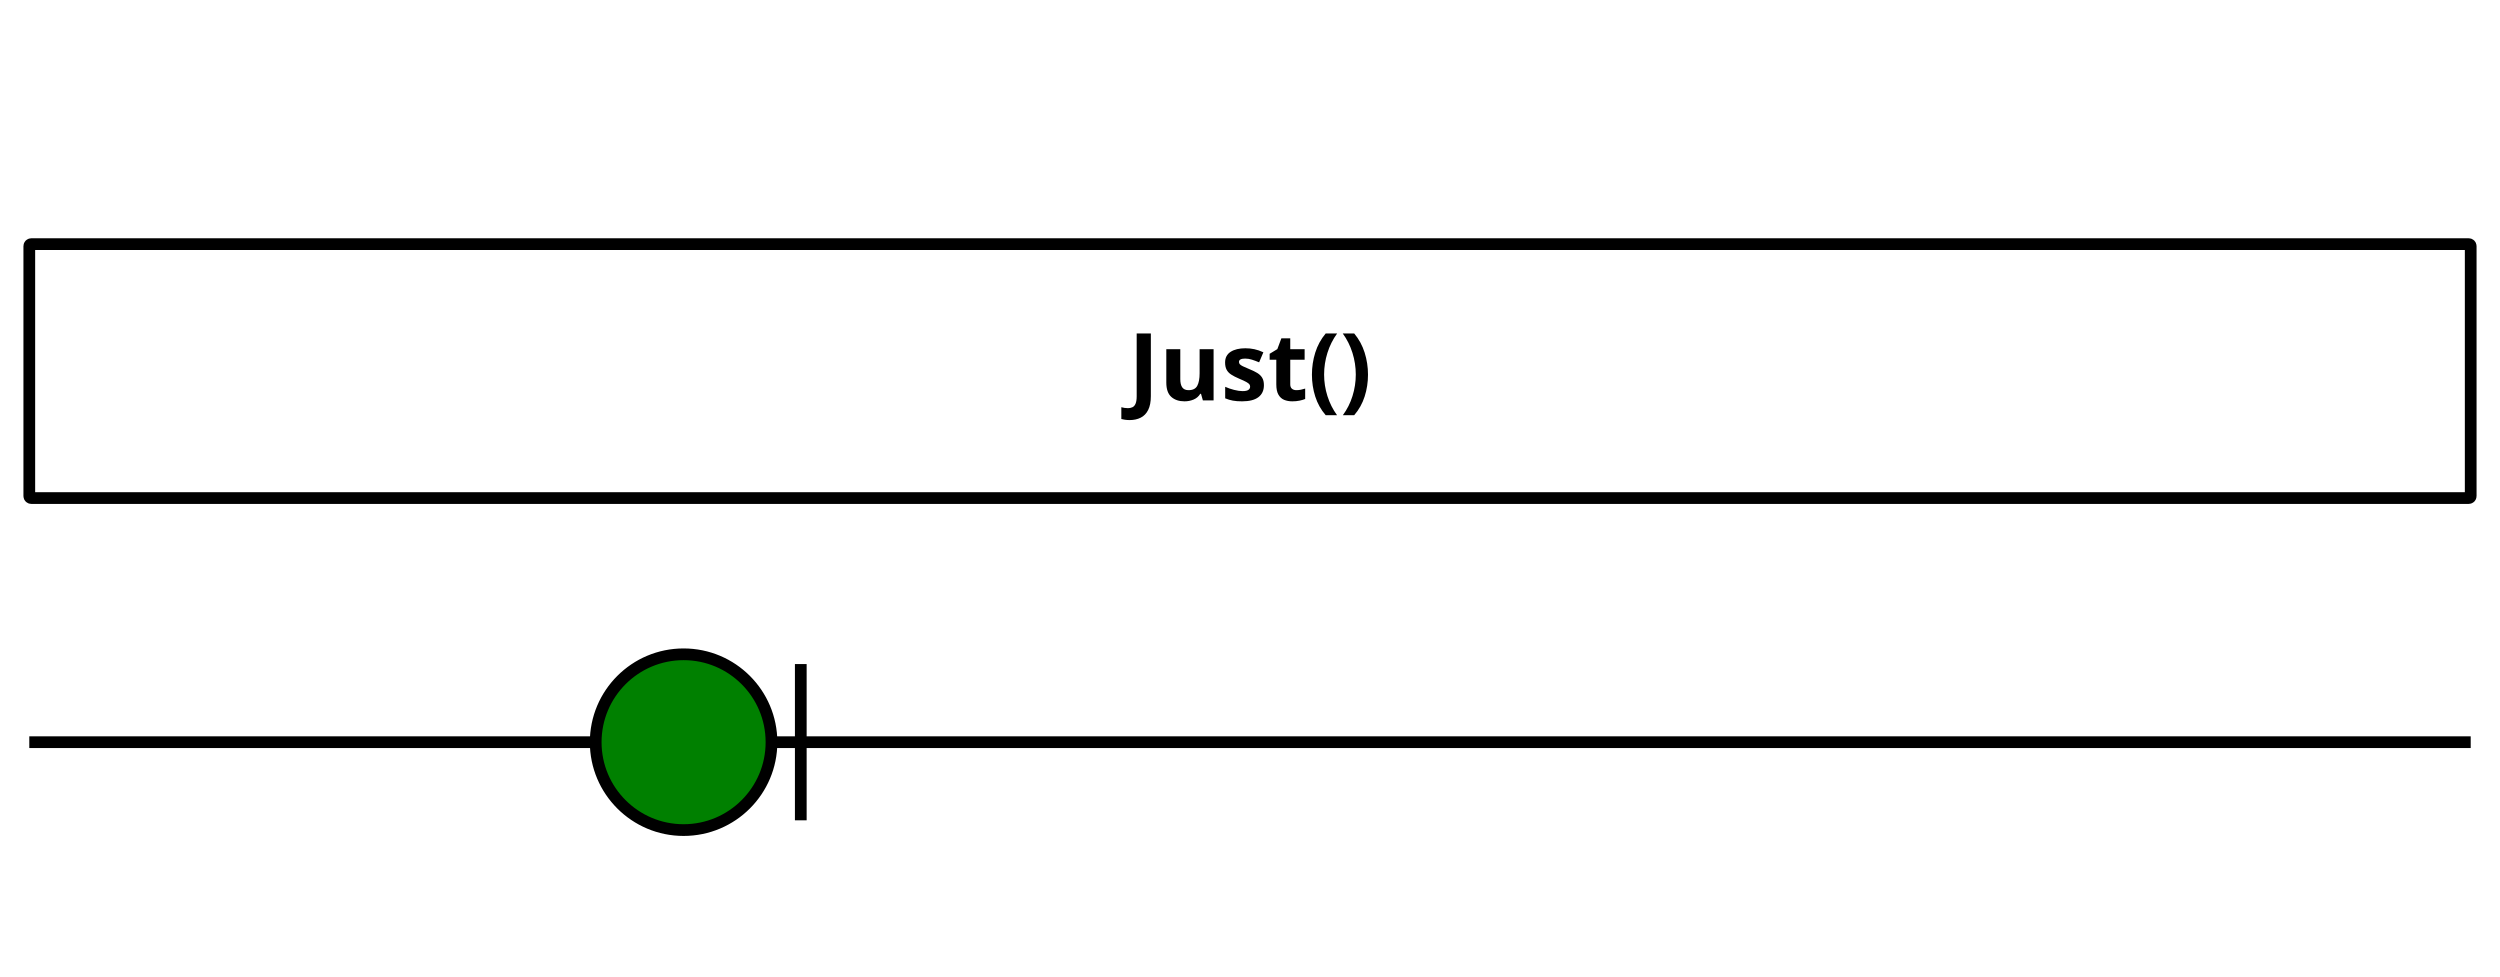
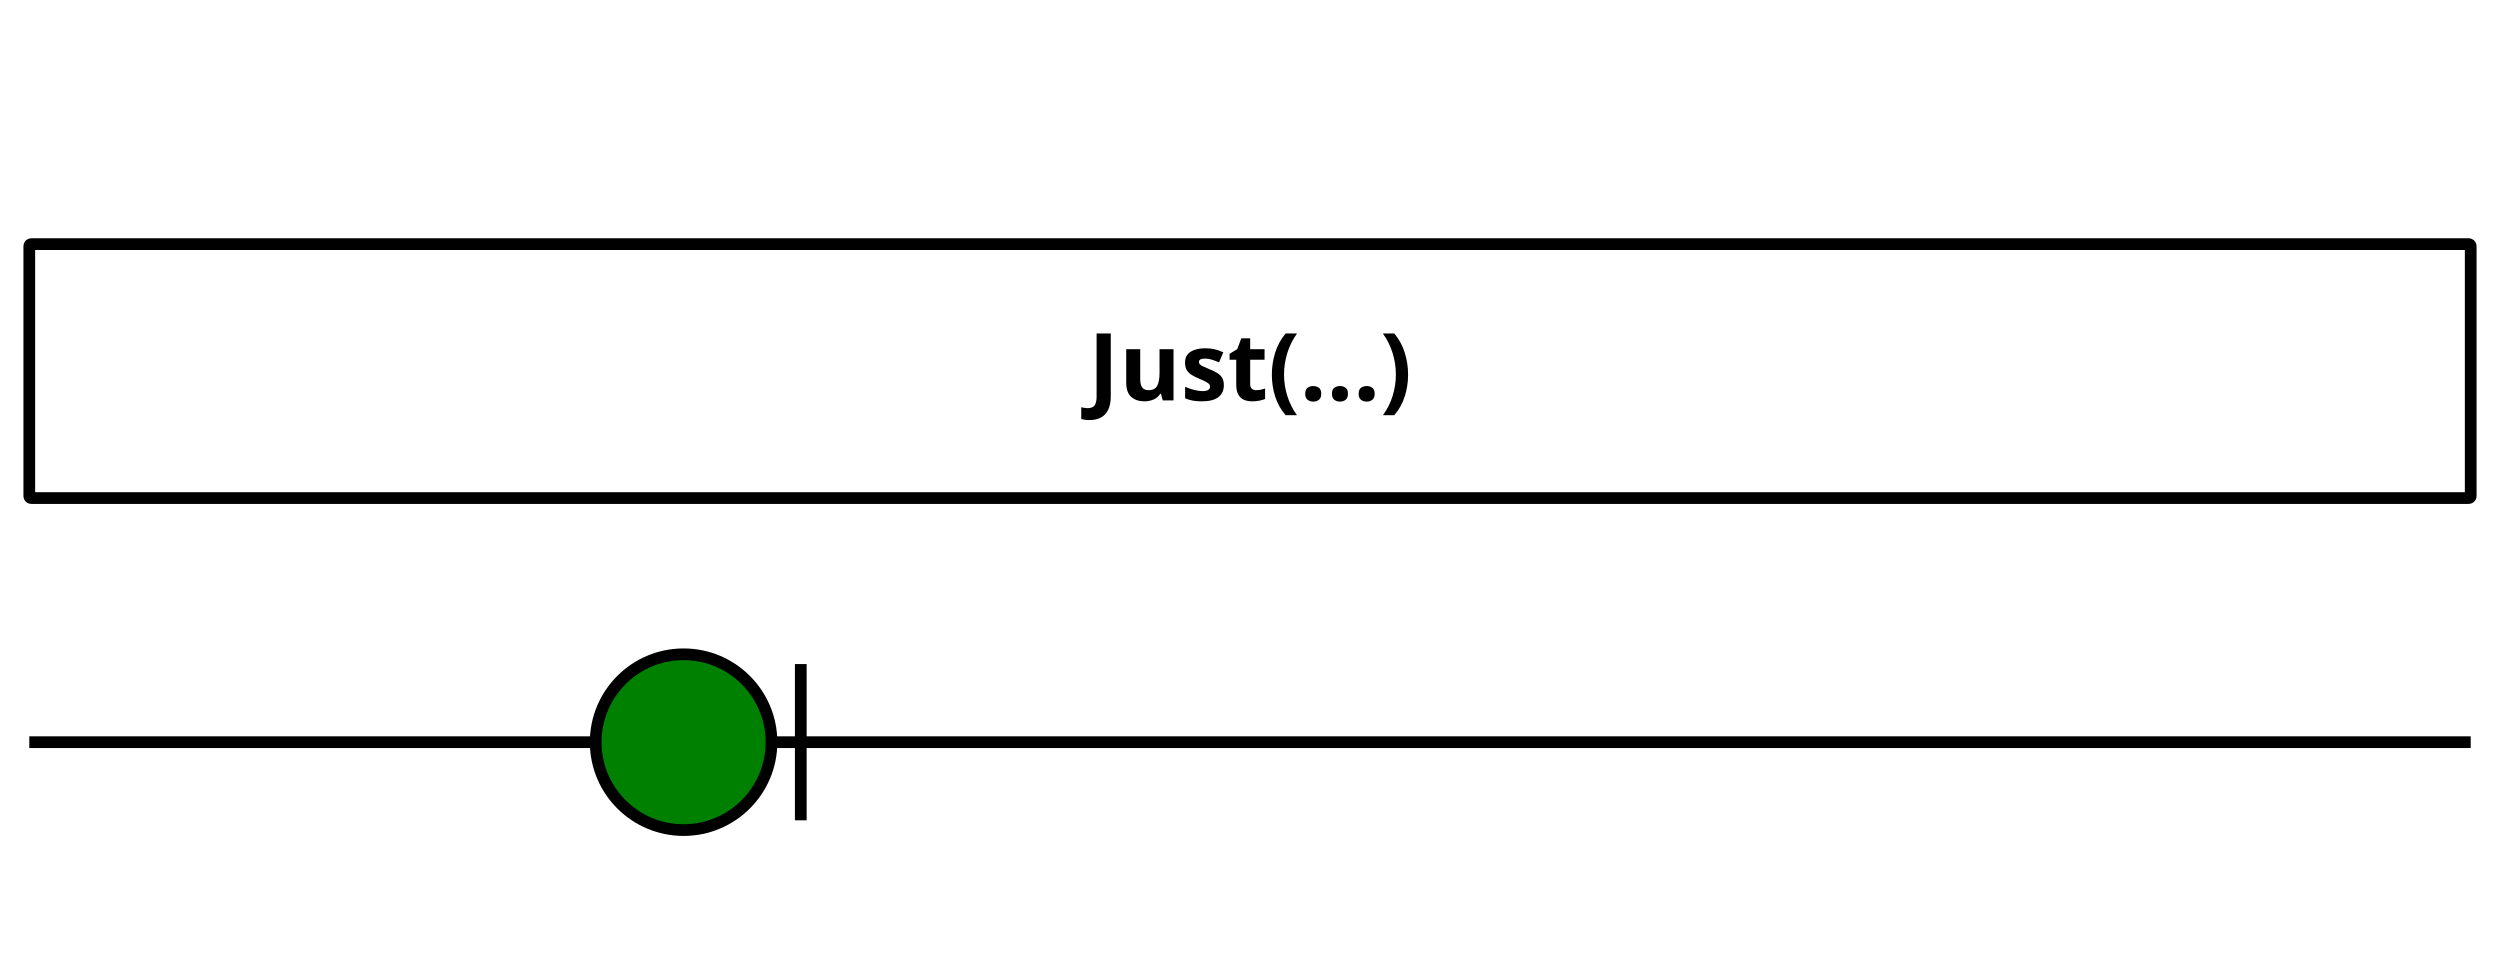
<svg xmlns="http://www.w3.org/2000/svg" width="1280" height="500" version="1.1">
  <line x1="15" x2="1265" y1="380" y2="380" style="stroke-width: 6px; stroke: rgb(0, 0, 0);" />
  <rect x="15" y="125" height="130" width="1250" rx="1" ry="1" style="fill: rgb(255, 255, 255); stroke-width: 6px; stroke: rgb(0, 0, 0);" />
-   <text x="640" y="205" font-family="sans-serif" font-size="48px" font-weight="bold" text-anchor="middle">Just()
+   <text x="640" y="205" font-family="sans-serif" font-size="48px" font-weight="bold" text-anchor="middle">Just(...)
    </text>
  <circle cx="350" cy="380" r="45" style="fill: rgb(0, 128, 0); stroke-width: 6px; stroke: rgb(0, 0, 0);" />
  <line x1="410" x2="410" y1="340" y2="420" style="stroke-width: 6px; stroke: rgb(0, 0, 0);" />
</svg>
